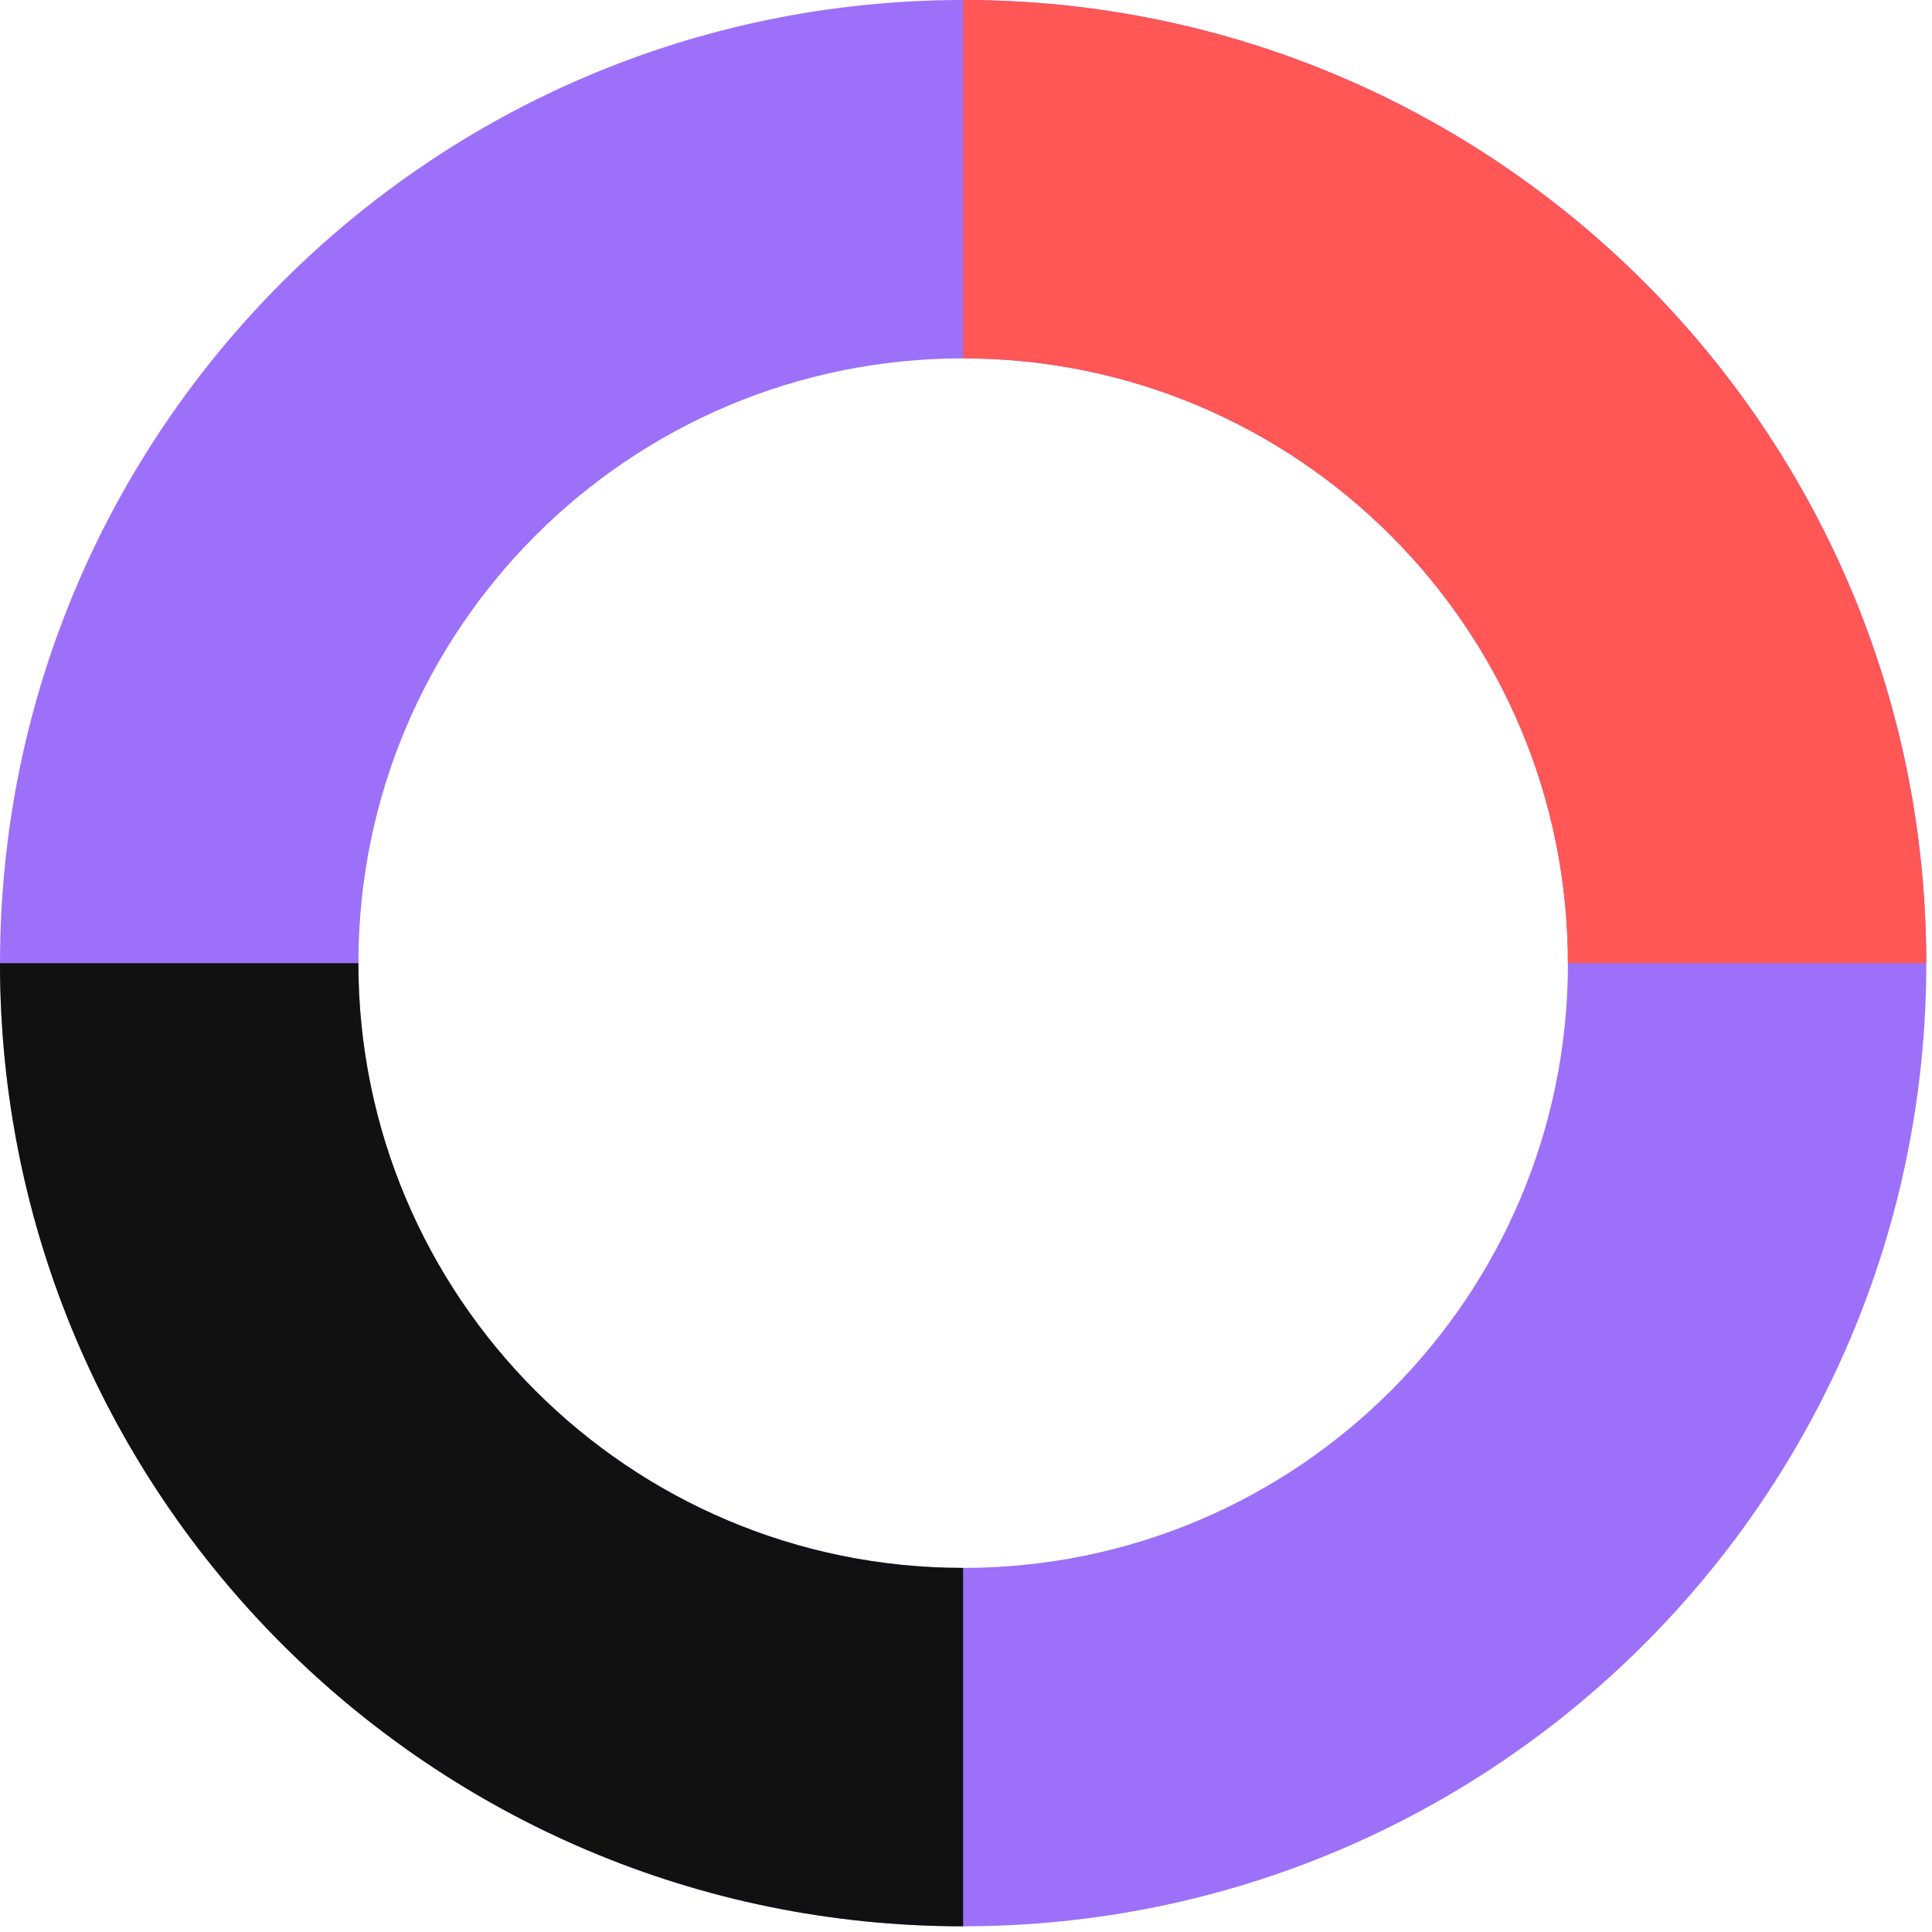
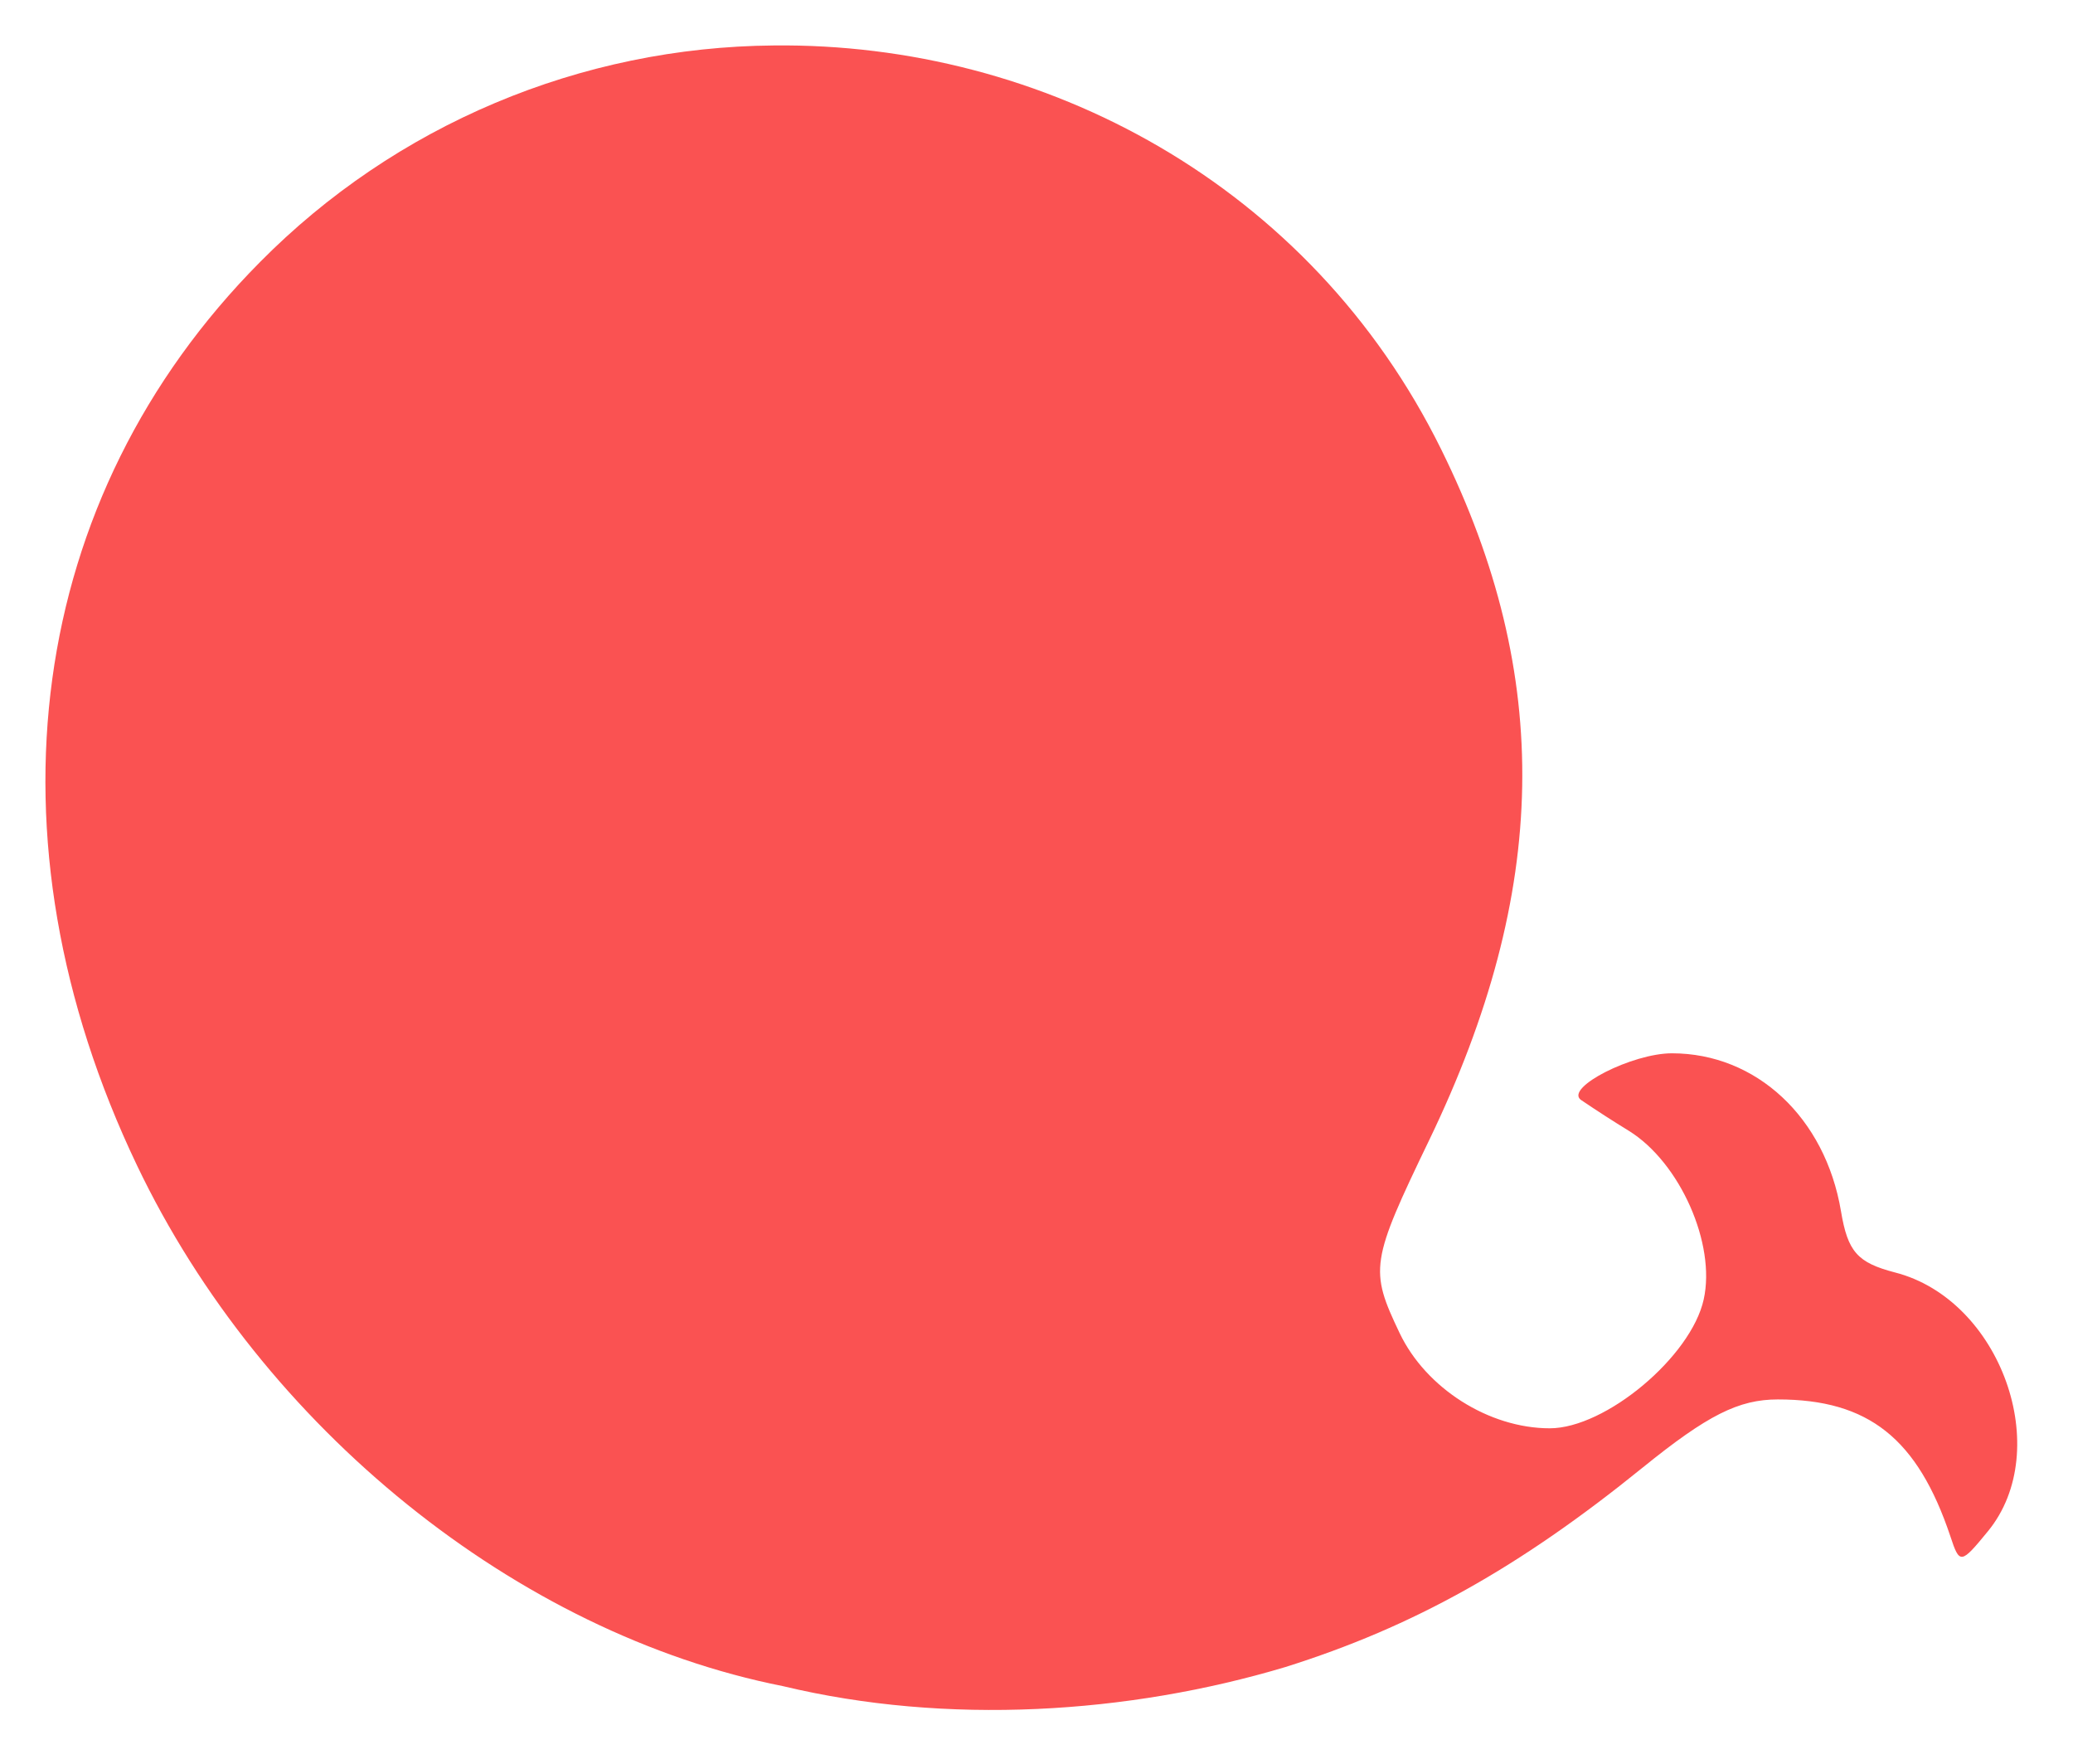
- <svg xmlns="http://www.w3.org/2000/svg" width="92" height="92" viewBox="0 0 92 92" fill="none">
-   <path fill-rule="evenodd" clip-rule="evenodd" d="M45.865 91.728C71.195 91.728 91.729 71.194 91.729 45.864C91.729 20.534 71.195 0 45.865 0C20.535 0 0.001 20.534 0.001 45.864C0.001 71.194 20.535 91.728 45.865 91.728ZM45.866 74.662C61.771 74.662 74.664 61.769 74.664 45.864C74.664 29.959 61.771 17.065 45.866 17.065C29.961 17.065 17.067 29.959 17.067 45.864C17.067 61.769 29.961 74.662 45.866 74.662Z" fill="#9D70F9" />
-   <path fill-rule="evenodd" clip-rule="evenodd" d="M91.725 45.864C91.725 20.534 71.192 0.001 45.862 0V17.065C61.767 17.066 74.66 29.959 74.66 45.864C74.66 45.864 74.66 45.864 74.66 45.864L91.725 45.864Z" fill="#FF5656" />
-   <path fill-rule="evenodd" clip-rule="evenodd" d="M-0 45.864C-0 45.864 -0 45.864 -0 45.864C-0 71.194 20.533 91.728 45.862 91.728V74.663C29.958 74.663 17.064 61.77 17.064 45.865C17.064 45.865 17.064 45.865 17.064 45.864H-0Z" fill="#111111" />
+ <svg xmlns="http://www.w3.org/2000/svg" width="776" height="660" viewBox="0 0 776 660" fill="none">
+   <g>
+     <path d="M289.565 17.018C390.471 15.874 490.549 68.93 539.529 168.266C581.373 253.046 579.946 333.522 535.017 426.679C513.059 472.228 512.599 475.203 523.923 498.916C533.774 519.607 557.39 534.576 580.131 534.576C601.03 534.576 633.069 507.751 637.765 486.327C642.368 465.544 628.88 435.148 609.822 423.292C603.702 419.54 597.67 415.648 591.731 411.619C585.793 407.041 611.065 394.223 625.842 394.223C657.467 394.223 683.246 418.302 689.139 453.276C691.671 468.52 695.307 472.594 709.394 476.256C748.937 486.419 769.1 542.679 744.149 573.121C734.022 585.481 733.561 585.527 730.109 575.044C717.818 538.376 699.45 523.773 665.523 523.773C650.838 523.773 639.192 529.633 614.978 549.225C568.668 586.763 529.079 608.873 481.158 623.934C422.418 641.512 354.472 645.815 293.063 631.075C193.538 611.345 98.248 534.485 51.293 436.201C-7.354 313.426 10.001 186.074 97.373 98.044C122.488 72.649 152.387 52.422 185.364 38.52C218.34 24.617 253.748 17.311 289.565 17.018Z" fill="#FA5252" />
+   </g>
</svg>
